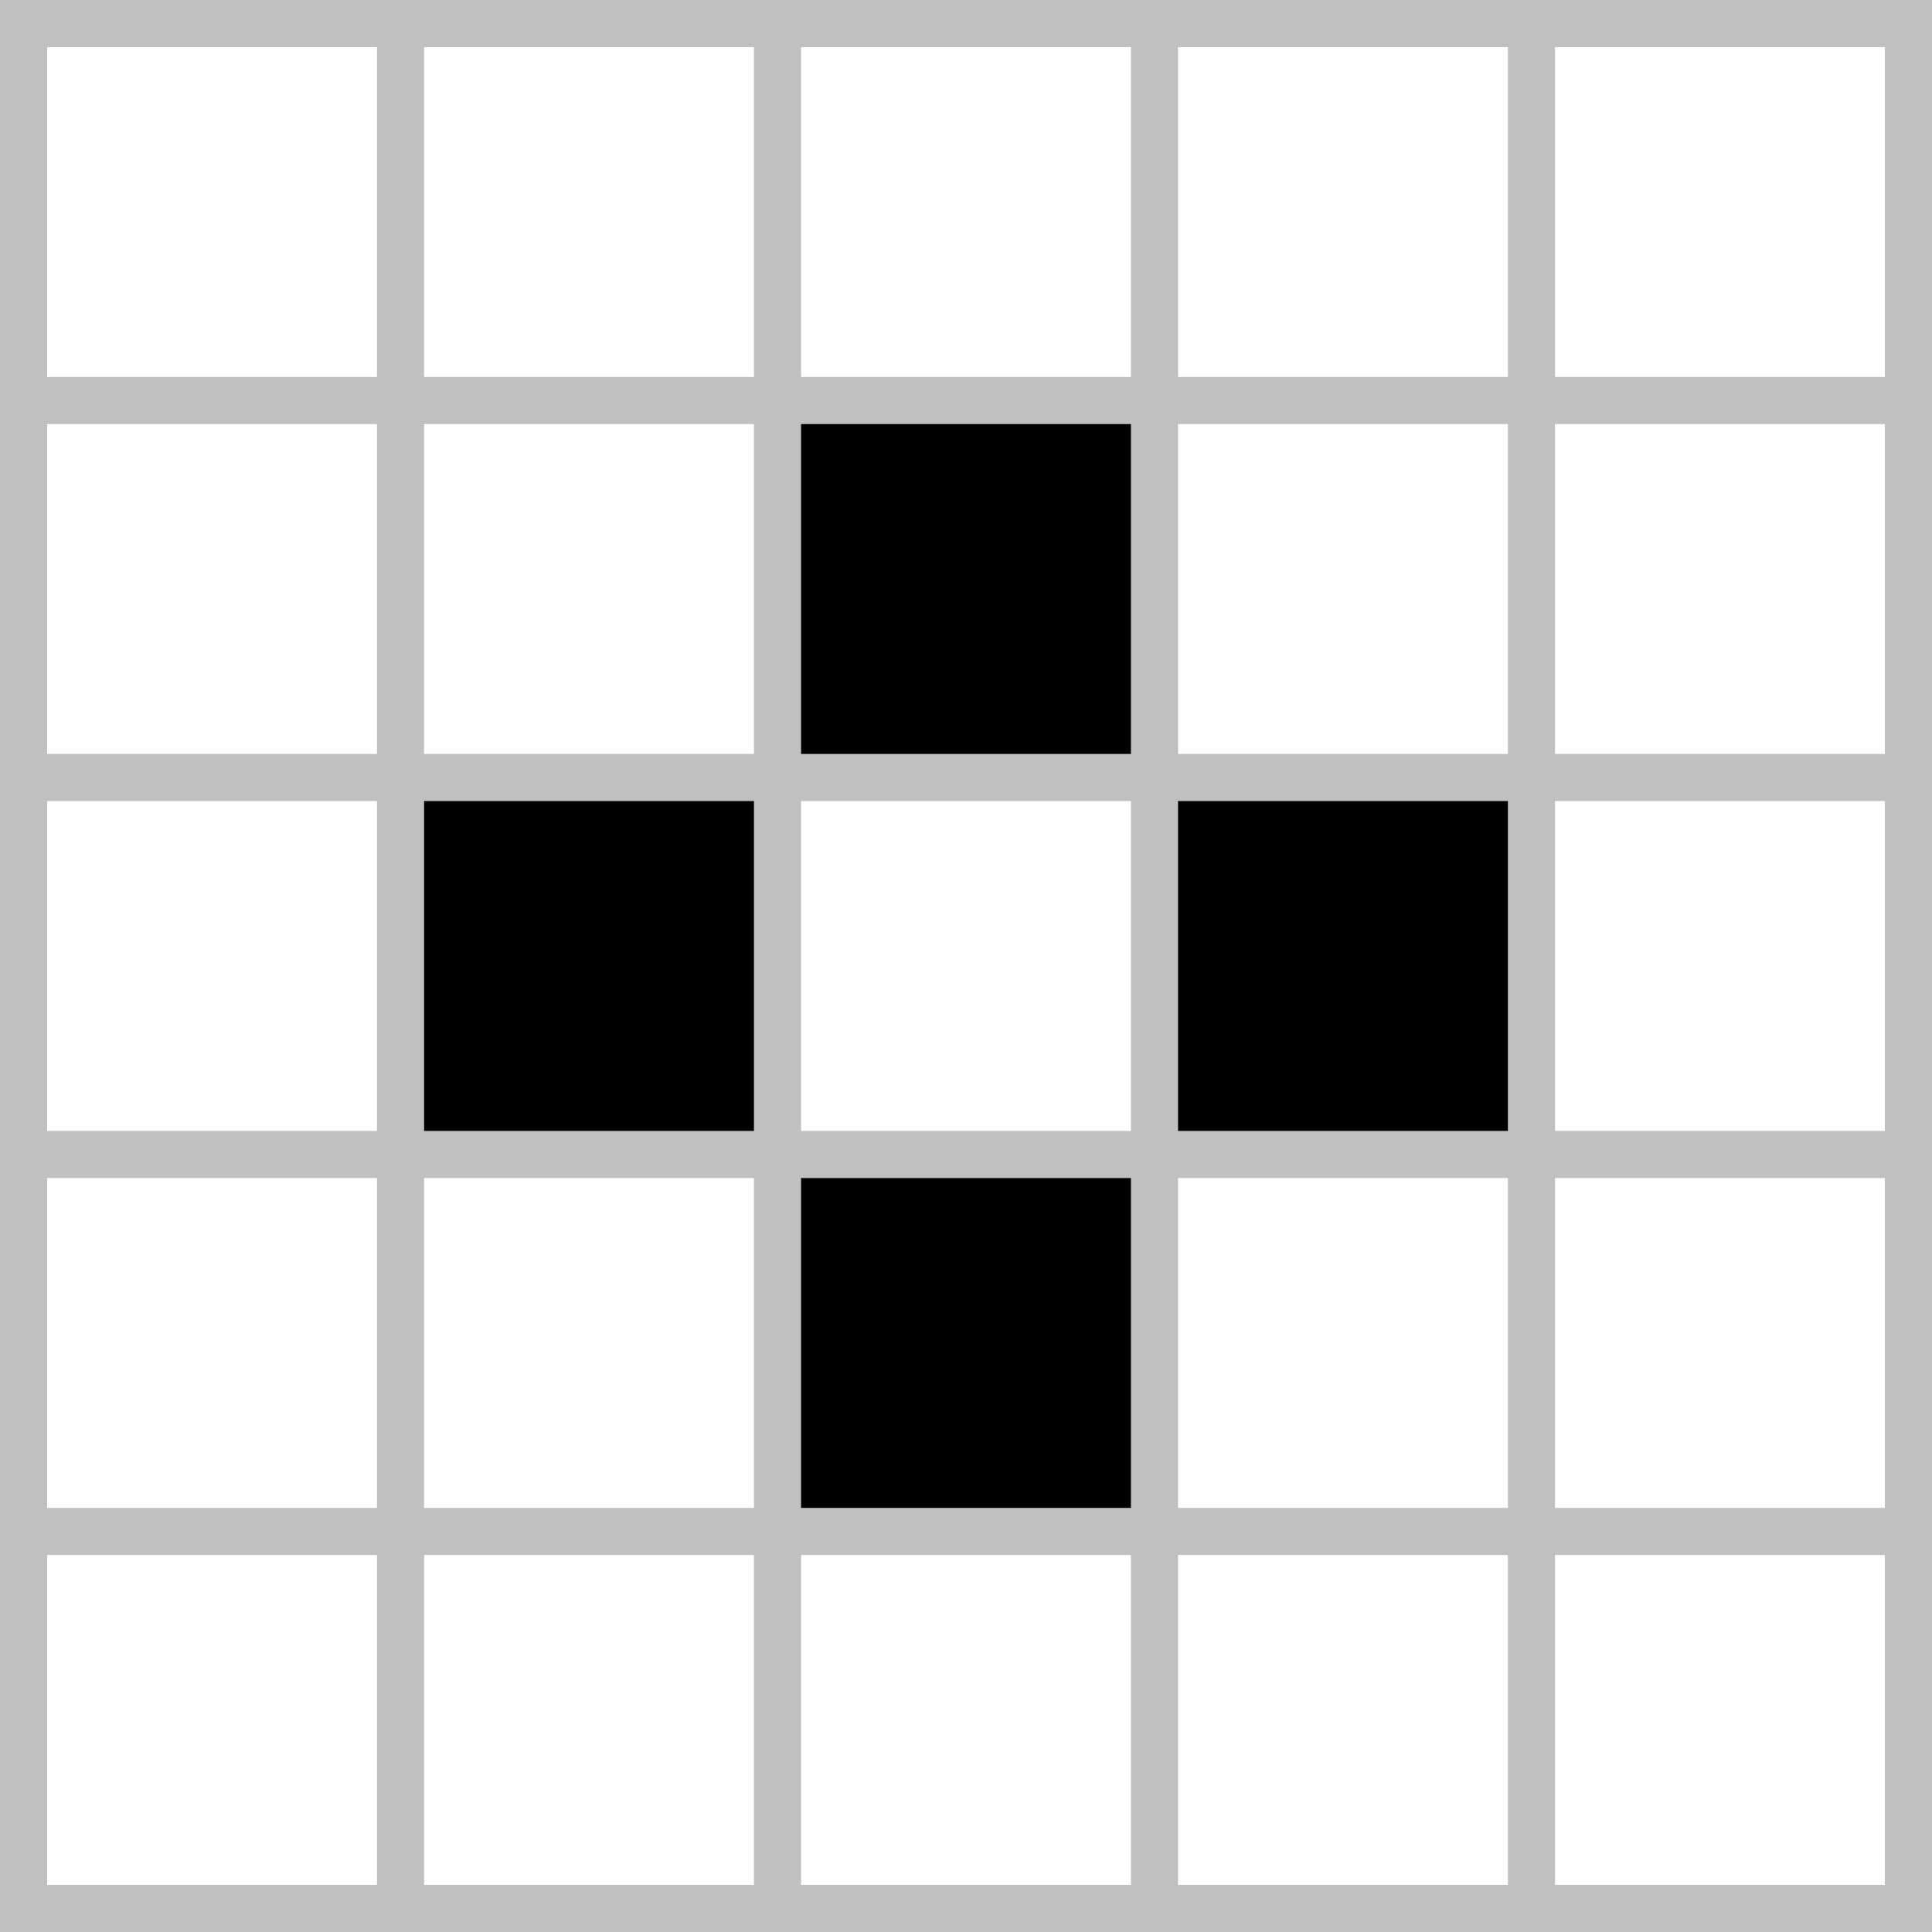
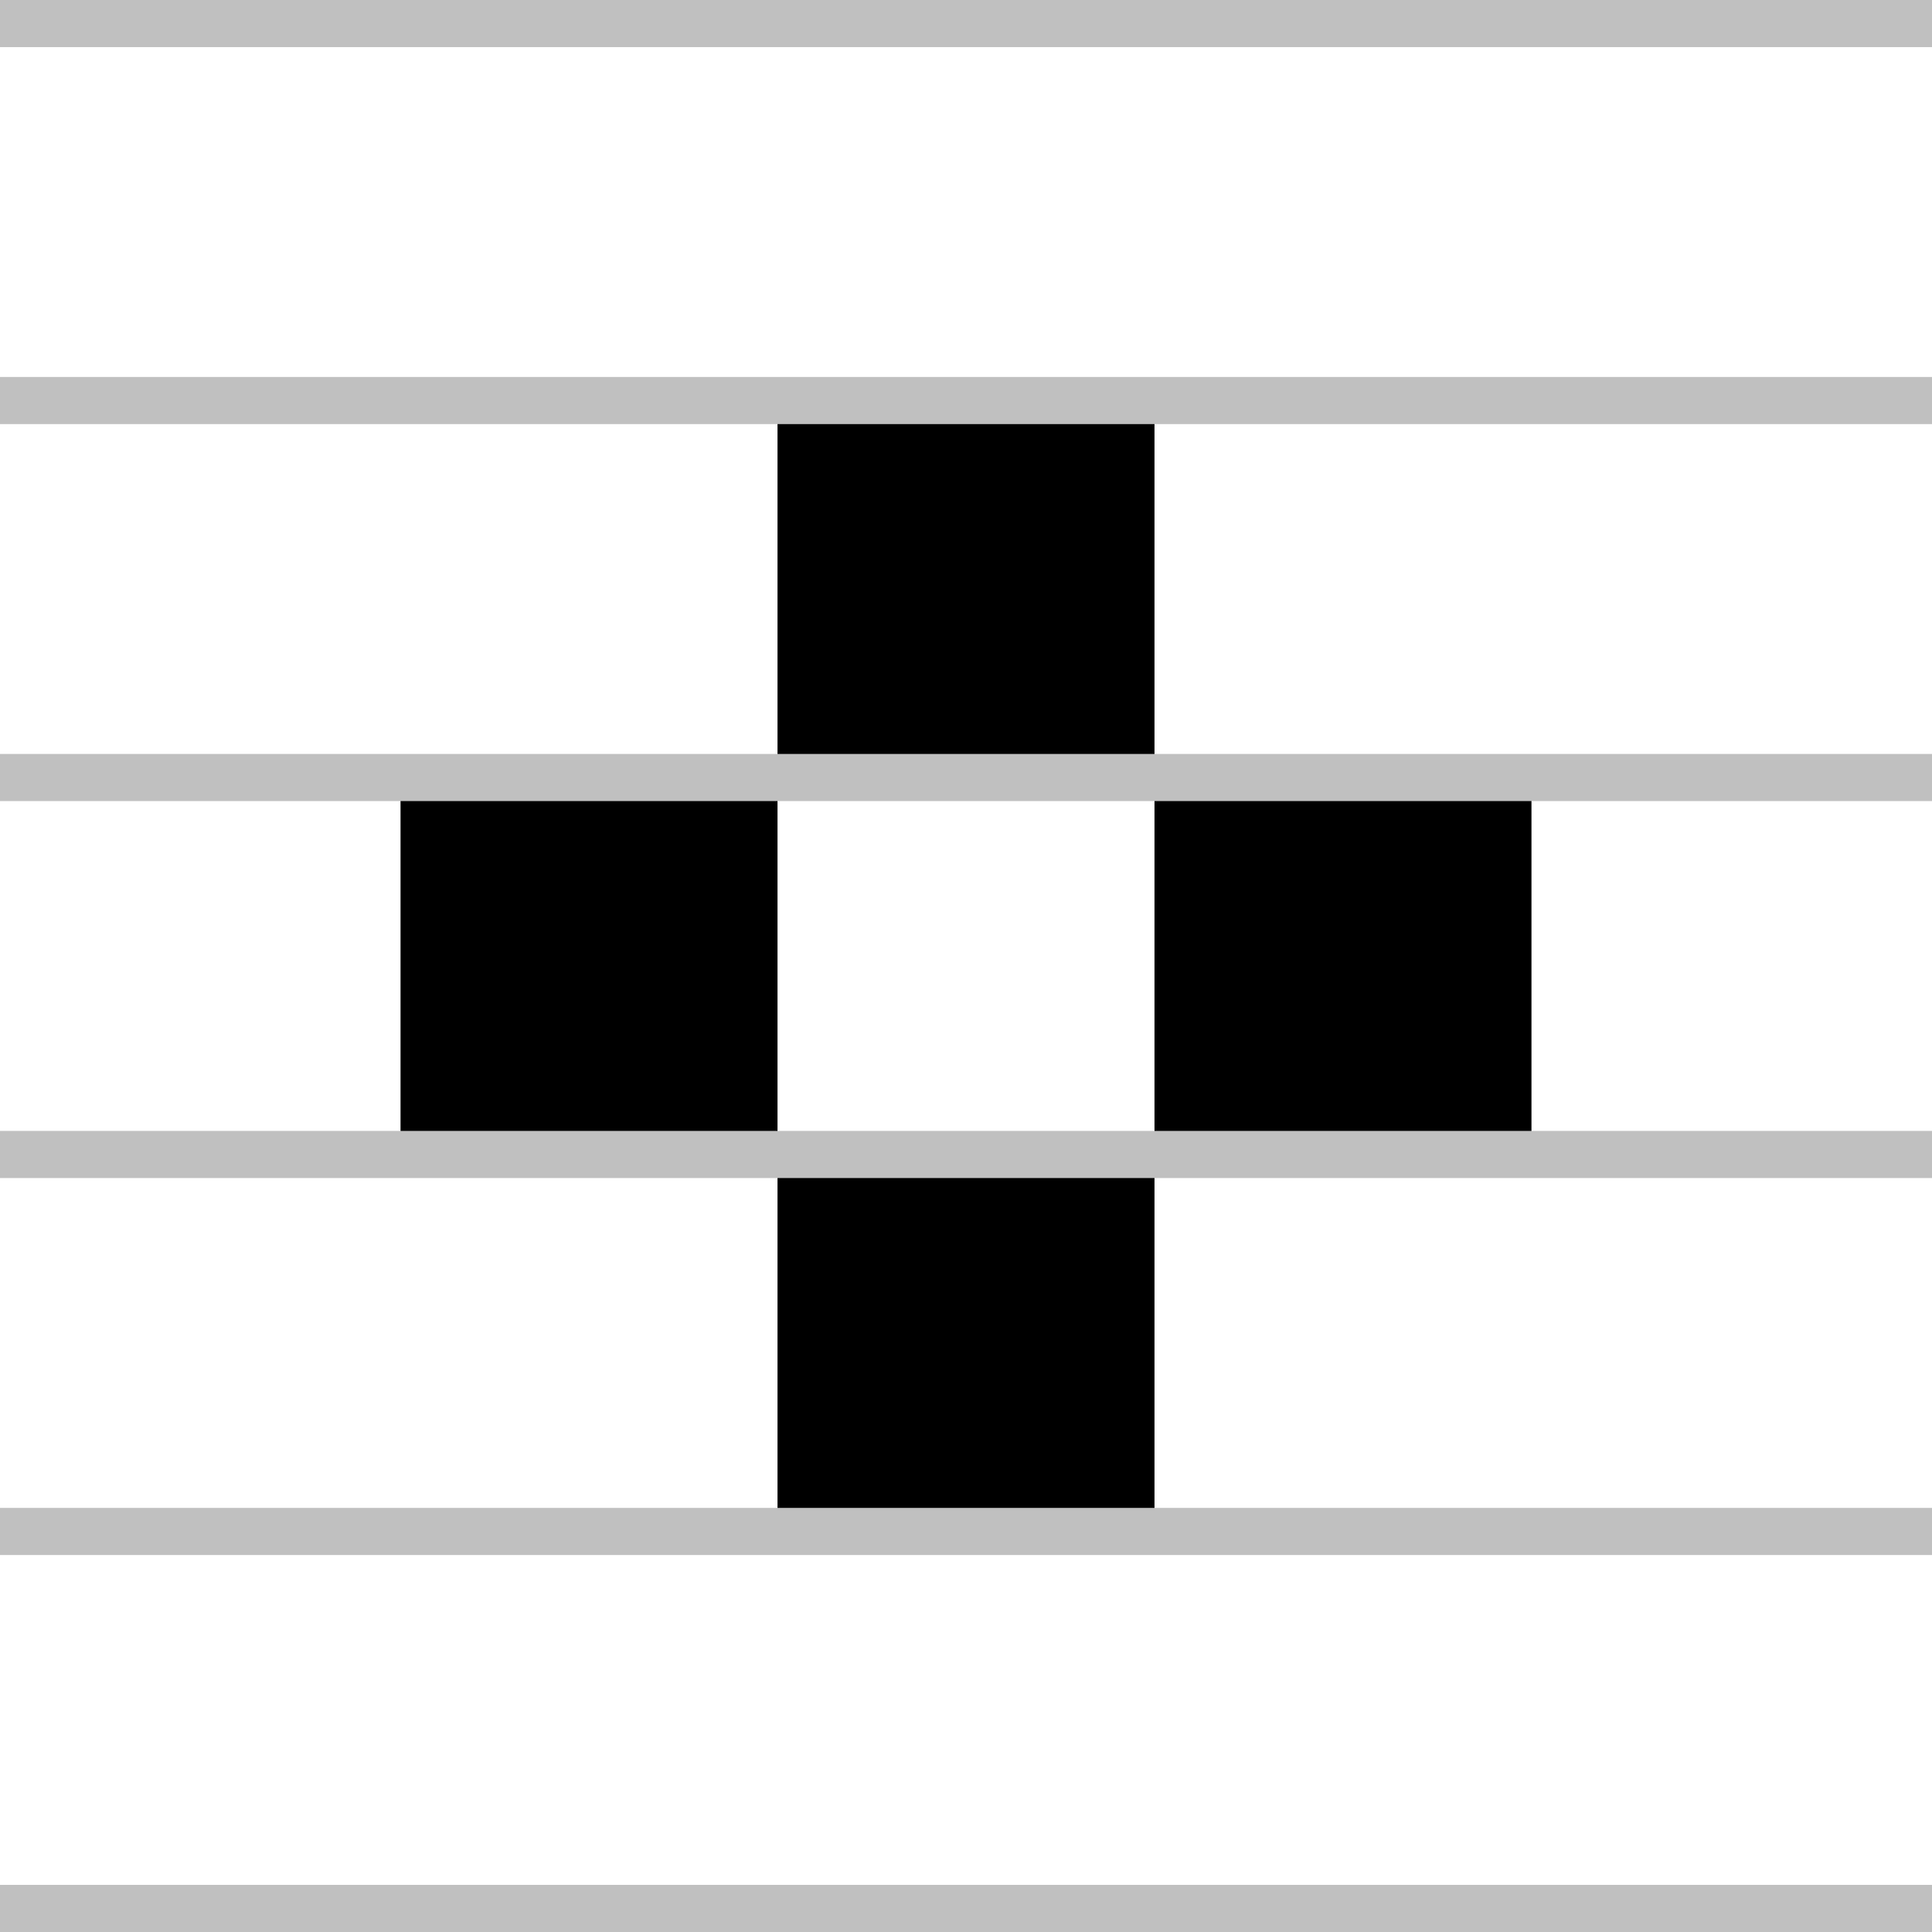
<svg xmlns="http://www.w3.org/2000/svg" viewBox="0 0 82 82" width="82" height="82">
  <rect width="100%" height="100%" fill="#fff" />
  <rect width="16" height="16" x="17" y="33" fill="#000" />
  <rect width="16" height="16" x="33" y="17" fill="#000" />
  <rect width="16" height="16" x="33" y="49" fill="#000" />
  <rect width="16" height="16" x="49" y="33" fill="#000" />
  <line x1="41" y1="0" x2="41" y2="82" stroke="#c0c0c0" stroke-width="82" stroke-dasharray="2,14" />
-   <line x1="0" y1="41" x2="82" y2="41" stroke="#c0c0c0" stroke-width="82" stroke-dasharray="2,14" />
+   <line x1="0" y1="41" x2="82" y2="41" stroke="##c0c0c0" stroke-width="82" stroke-dasharray="2,14" />
</svg>
